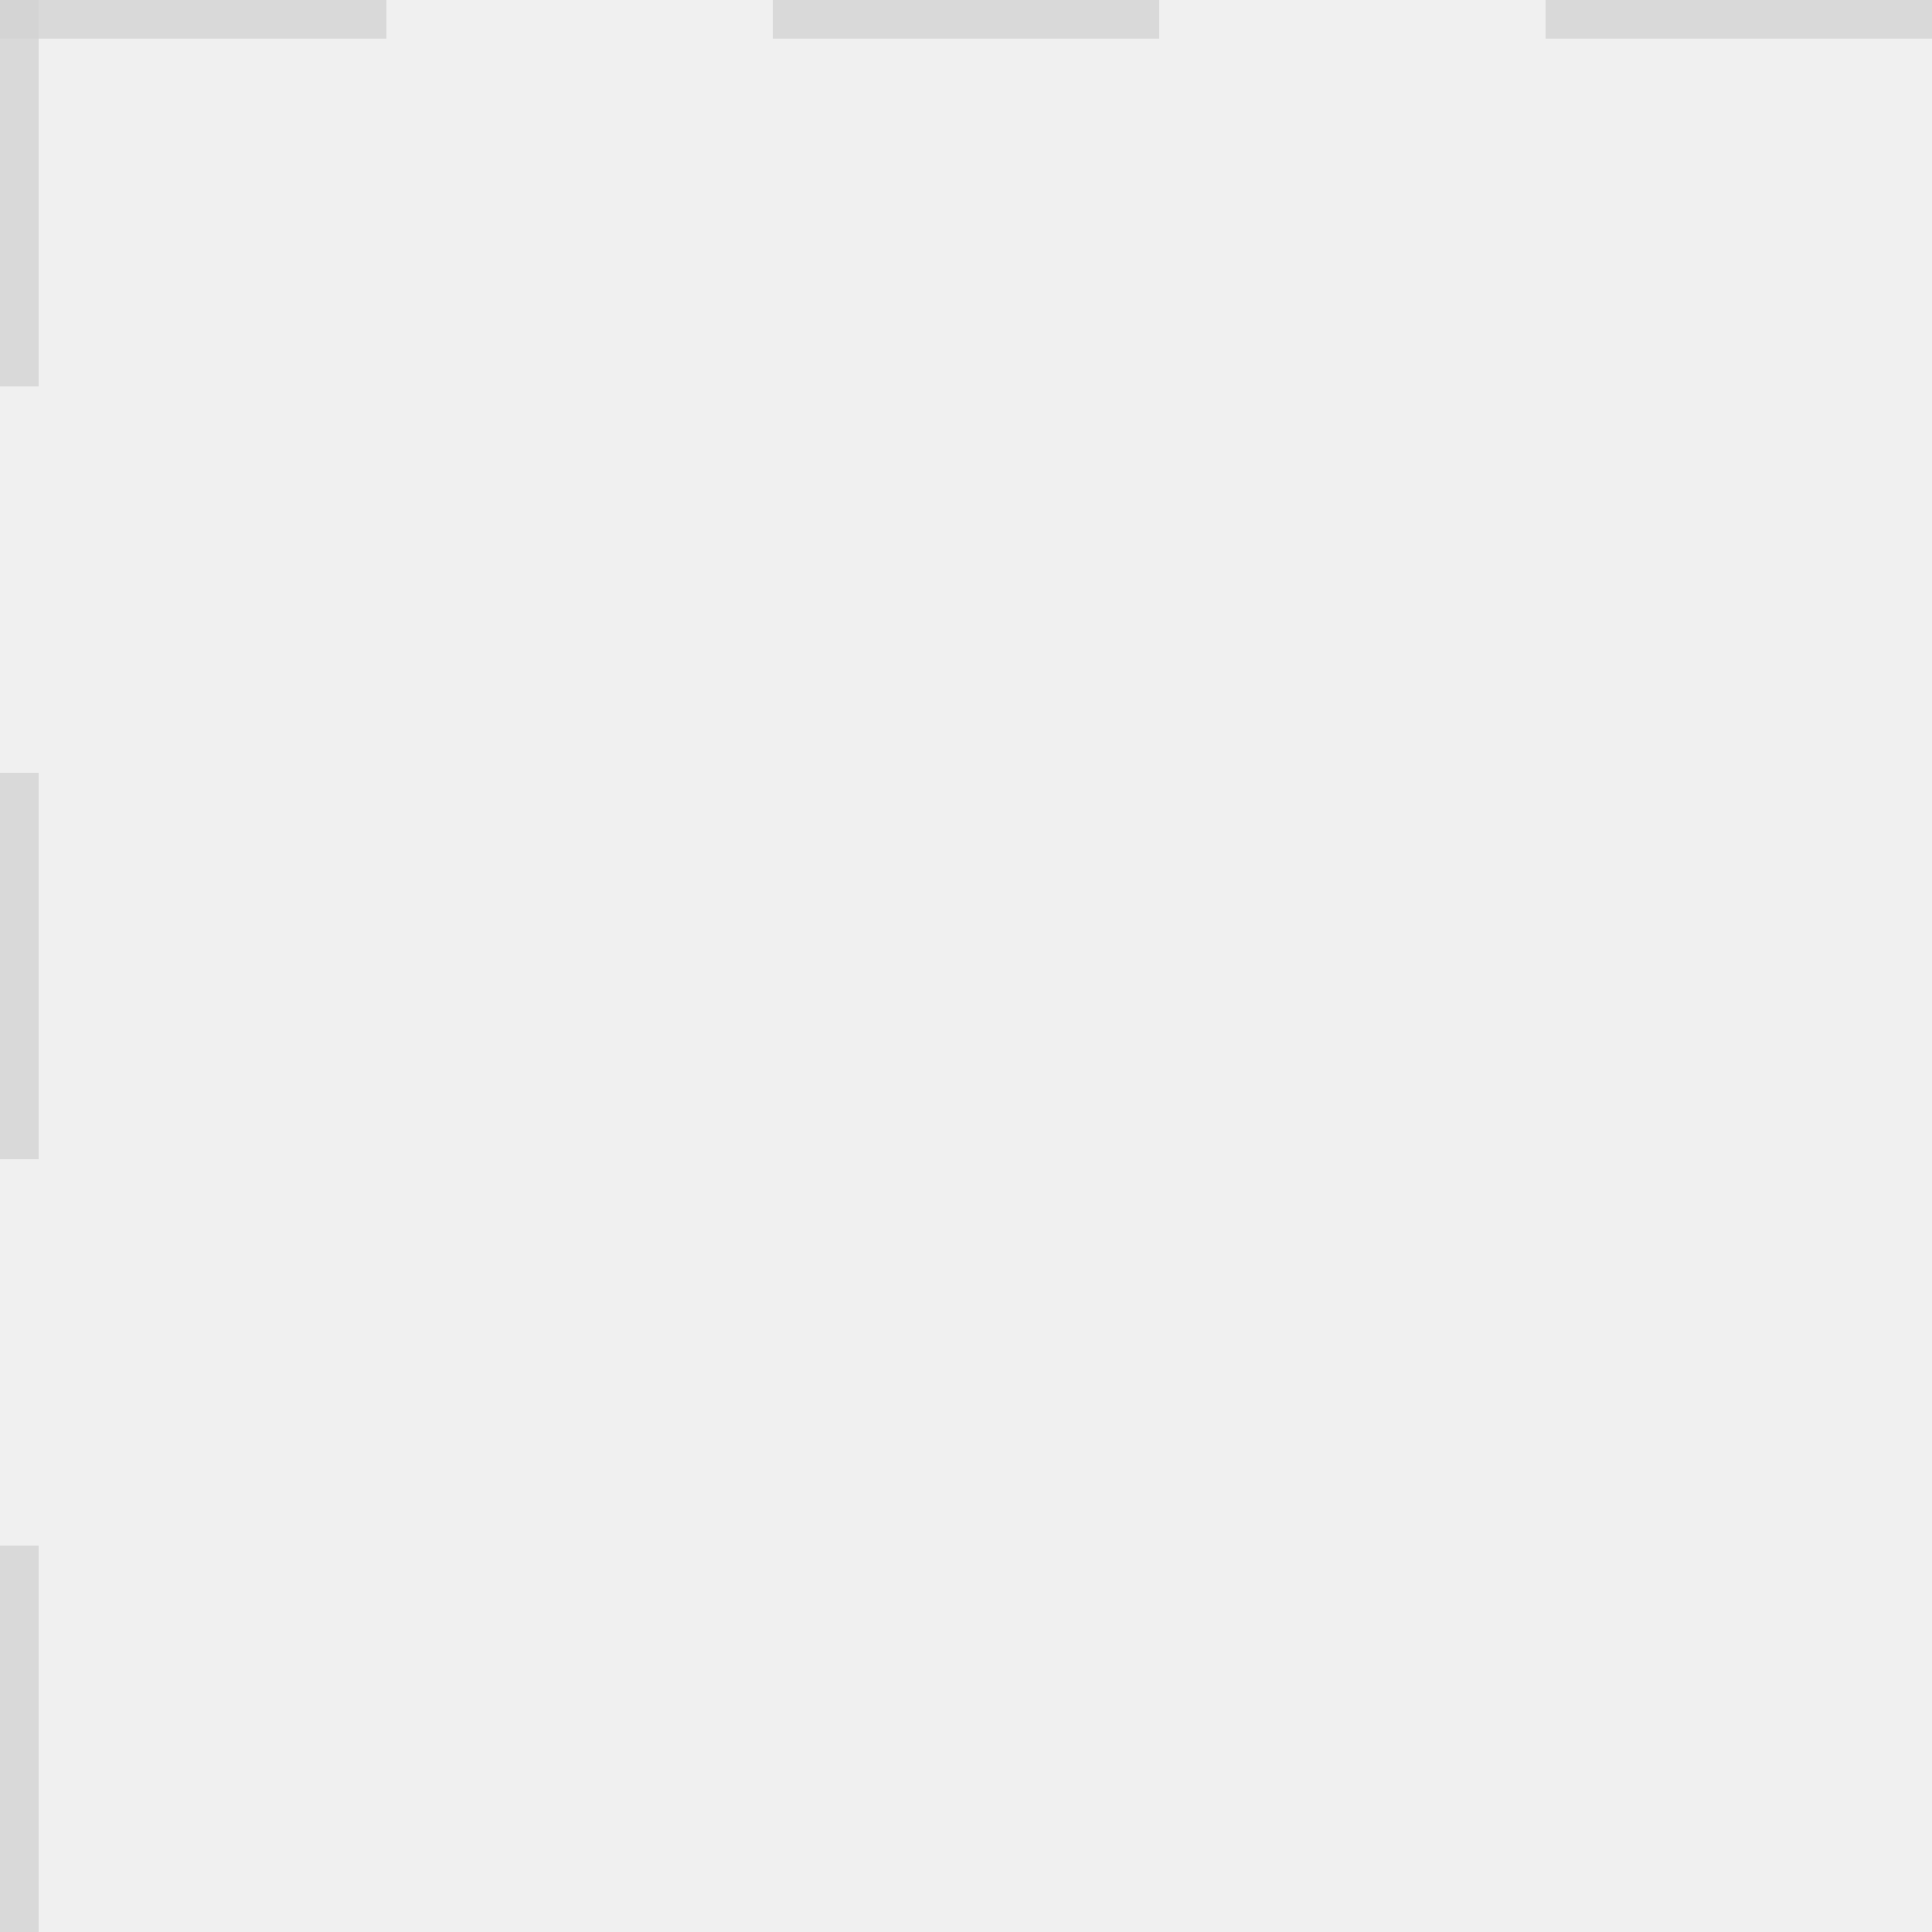
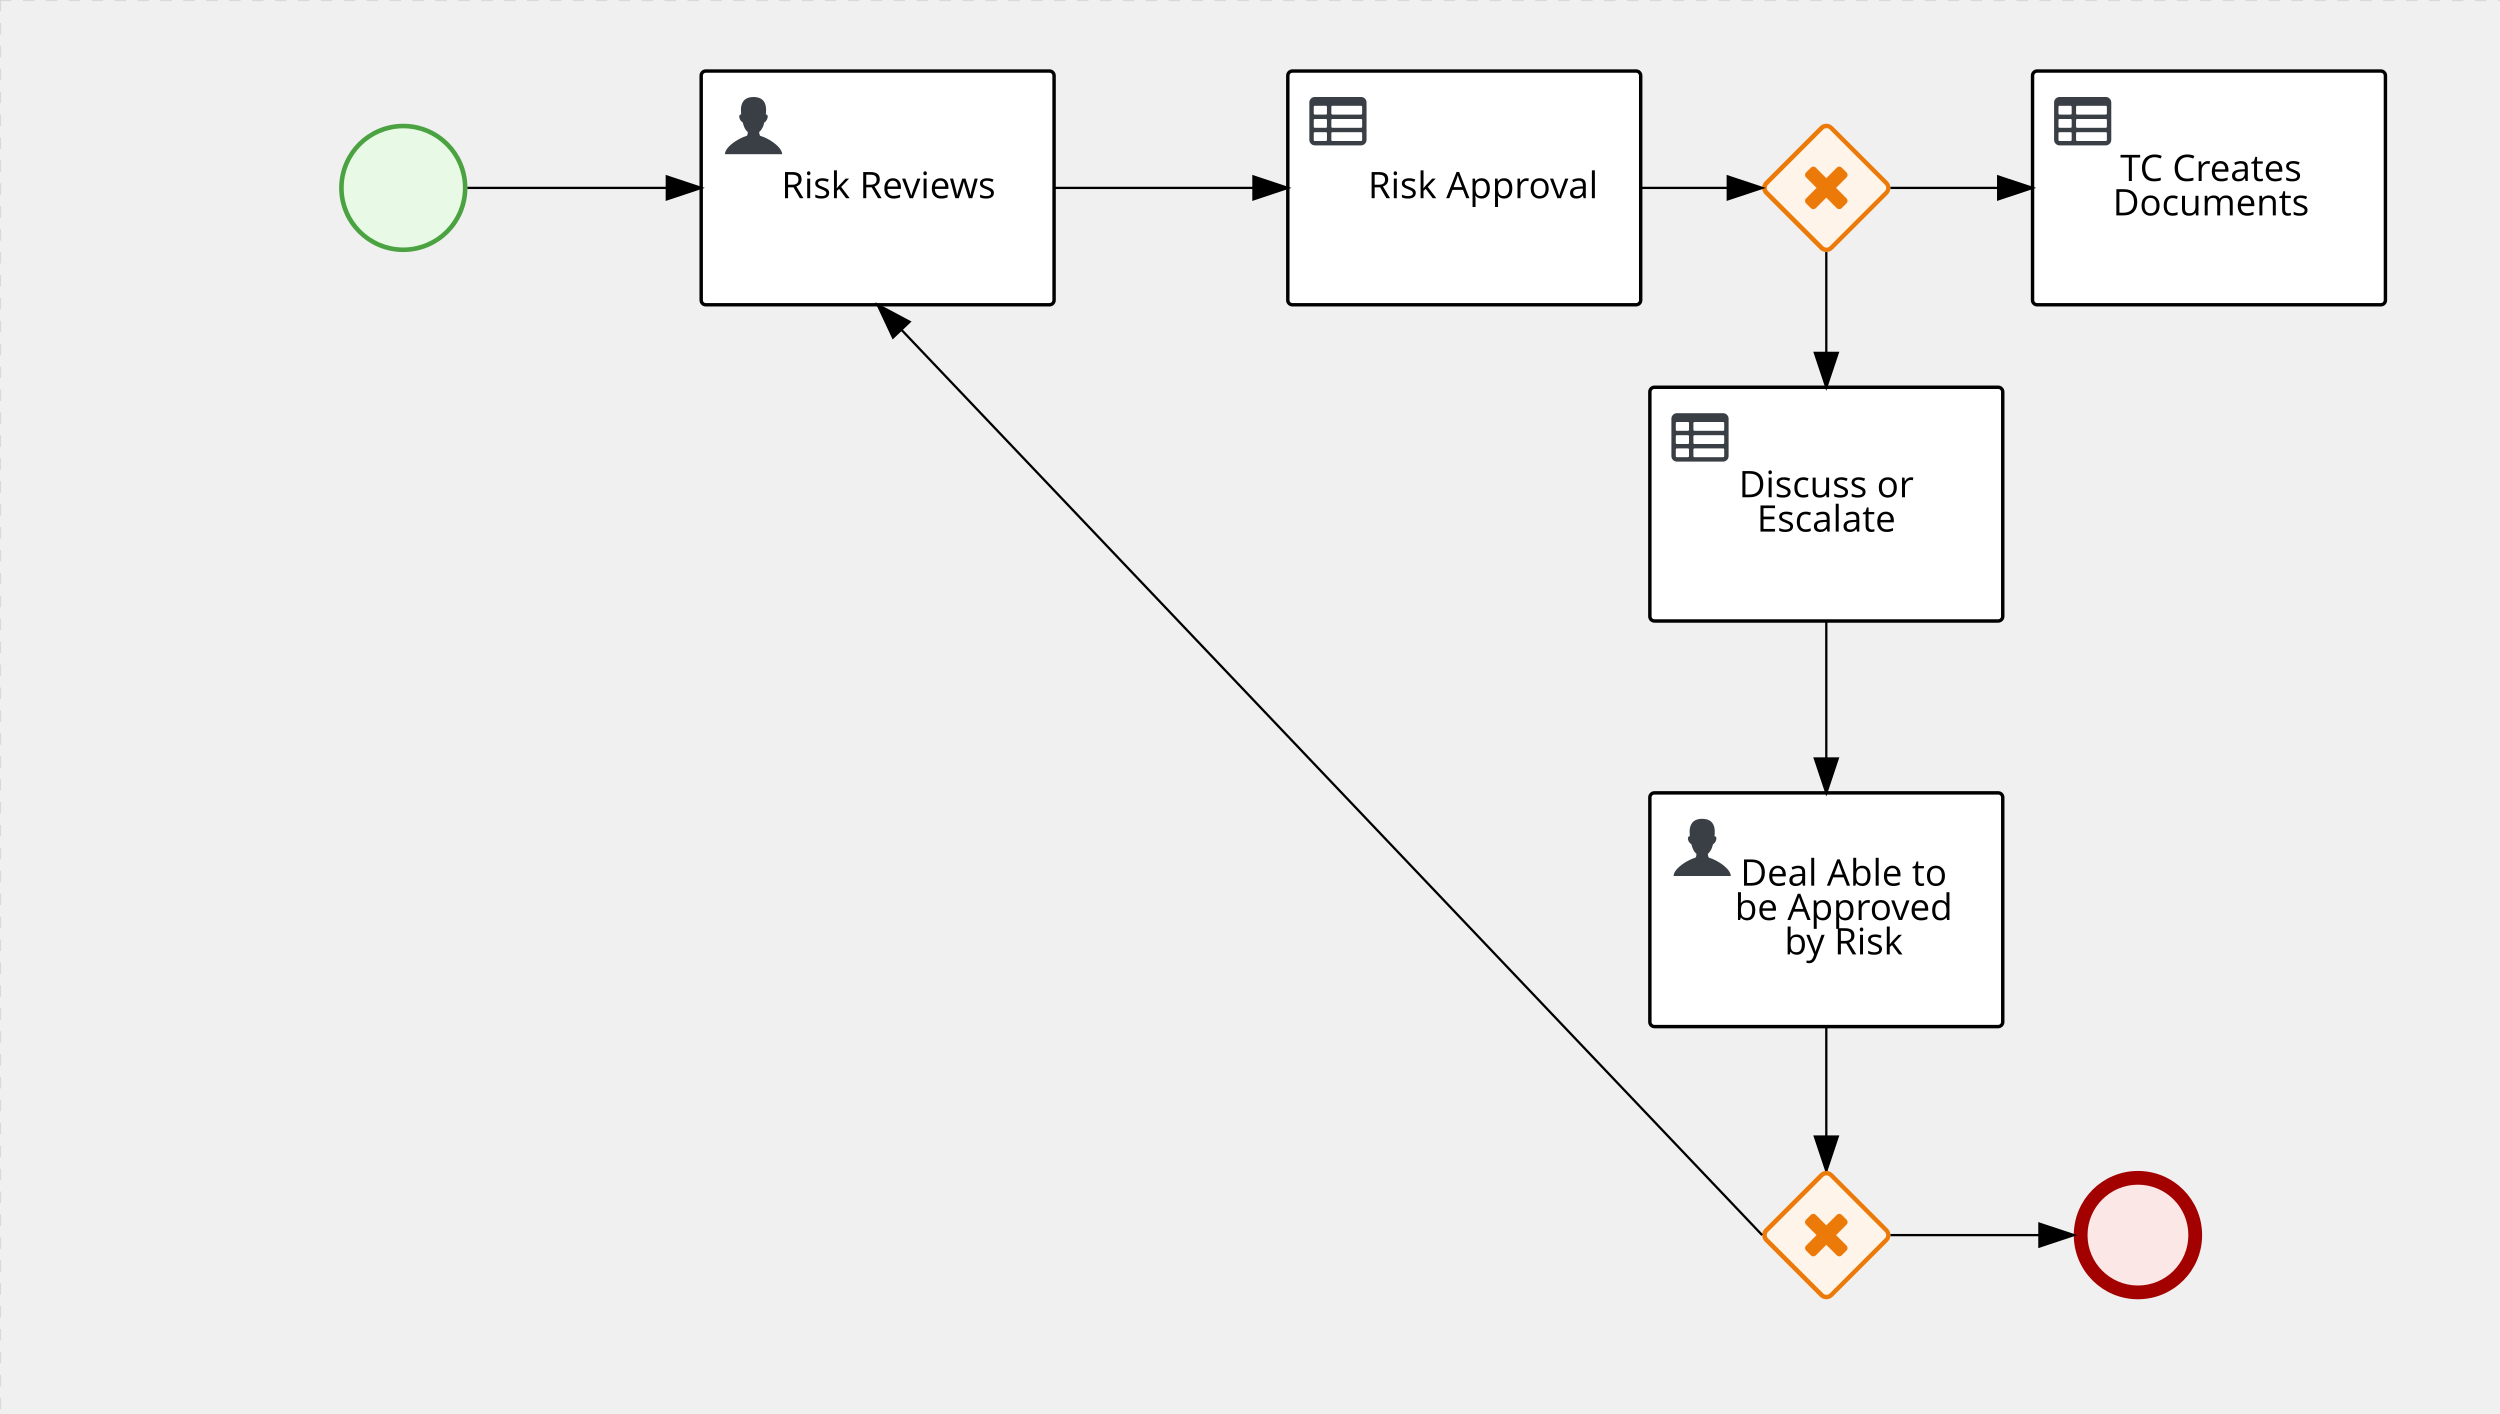
- <svg xmlns="http://www.w3.org/2000/svg" version="1.1" width="25" height="25" viewBox="0 0 25 25">
+ <svg xmlns="http://www.w3.org/2000/svg" version="1.1" width="1091" height="617" viewBox="0 0 1091 617">
  <defs />
  <g transform="matrix(1,0,0,1,0,0)">
    <g>
      <g>
        <g>
          <path fill="none" stroke="#d3d3d3" paint-order="fill stroke markers" d=" M 0 0 L 1200 0" stroke-miterlimit="10" stroke-opacity="0.8" stroke-dasharray="5" />
        </g>
        <g>
          <path fill="none" stroke="#d3d3d3" paint-order="fill stroke markers" d=" M 0 0 L 0 800" stroke-miterlimit="10" stroke-opacity="0.8" stroke-dasharray="5" />
        </g>
      </g>
+       <g id="_616A645F-4F27-44B7-8D6F-9D8D61DE567D" bpmn2nodeid="_616A645F-4F27-44B7-8D6F-9D8D61DE567D" transform="matrix(1,0,0,1,148,54)">
+         <g>
+           <path fill="none" stroke="none" />
+         </g>
+         <g transform="matrix(0.125,0,0,0.125,0,0)">
+           <g transform="matrix(1,0,0,1,0,0)">
+             <path fill="#e8fae6" stroke="none" id="_616A645F-4F27-44B7-8D6F-9D8D61DE567D?shapeType=BACKGROUND" paint-order="stroke fill markers" d=" M 0 0 M 444 224 C 444 263.9 434.2 300.8 414.4 334.5 C 394.7 368.2 368 394.9 334.4 414.5 C 300.8 434.1 263.9 444 224 444 C 184.1 444 147.2 434.2 113.5 414.4 C 79.8 394.7 53.1 368 33.5 334.4 C 13.9 300.8 4 263.9 4 224 C 4 184.1 13.8 147.2 33.6 113.5 C 53.4 79.8 80.1 53.1 113.6 33.5 C 147.1 13.9 184.1 4 224 4 C 263.9 4 300.8 13.8 334.5 33.6 C 368.2 53.4 394.9 80.1 414.5 113.6 C 434.1 147.1 444 184.1 444 224 Z" />
+           </g>
+           <g>
+             <g transform="matrix(1,0,0,1,0,0)">
+               <g transform="matrix(1,0,0,1,0,0)">
+                 <path fill="rgb(74,162,65)" stroke="none" id="_616A645F-4F27-44B7-8D6F-9D8D61DE567D?shapeType=BORDER&amp;renderType=FILL" paint-order="stroke fill markers" d=" M 0 0 M 224 0 C 100.3 0 0 100.3 0 224 C 0 347.7 100.3 448 224 448 C 347.7 448 448 347.7 448 224 C 448 100.3 347.7 0 224 0 Z M 0 0 M 224 432 C 109.1 432 16 338.9 16 224 C 16 109.1 109.1 16 224 16 C 338.9 16 432 109.1 432 224 C 432 338.9 338.9 432 224 432 Z" />
+               </g>
+             </g>
+           </g>
+         </g>
+         <g transform="matrix(1,0,0,1,28,61)" />
+       </g>
+       <g transform="matrix(1,0,0,1,148,54)" />
+       <g id="_B9CAF518-C30D-4829-8E76-9F23C536BED9" bpmn2nodeid="_B9CAF518-C30D-4829-8E76-9F23C536BED9" transform="matrix(1,0,0,1,306,31)">
+         <g>
+           <path fill="none" stroke="none" />
+         </g>
+         <g transform="matrix(1,0,0,1,0,0)">
+           <path fill="#ffffff" stroke="none" id="_B9CAF518-C30D-4829-8E76-9F23C536BED9?shapeType=BACKGROUND" paint-order="stroke fill markers" d=" M 2 0 L 152 0 L 152 0 A 2 2 0 0 1 154 2 L 154 100 L 154 100 A 2 2 0 0 1 152 102 L 2 102 L 2 102 A 2 2 0 0 1 0 100 L 0 2 L 0 2 A 2 2 0 0 1 2 0 Z" />
+         </g>
+         <g transform="matrix(1,0,0,1,0,0)">
+           <path fill="none" stroke="rgb(0,0,0)" id="_B9CAF518-C30D-4829-8E76-9F23C536BED9?shapeType=BORDER&amp;renderType=STROKE" paint-order="fill stroke markers" d=" M 2 0 L 152 0 L 152 0 A 2 2 0 0 1 154 2 L 154 100 L 154 100 A 2 2 0 0 1 152 102 L 2 102 L 2 102 A 2 2 0 0 1 0 100 L 0 2 L 0 2 A 2 2 0 0 1 2 0 Z" stroke-miterlimit="10" stroke-width="1.5" stroke-dasharray="" />
+         </g>
+         <g>
+           <g transform="matrix(0.06,0,0,0.06,9.4,9.4)">
+             <g transform="matrix(1,0,0,1,0,0)">
+               <path fill="#393f44" stroke="none" id="_B9CAF518-C30D-4829-8E76-9F23C536BED9undefined" paint-order="stroke fill markers" d=" M 0 0 M 16 445.21 C 16 440.869 18.784 431.129 22.001 424.217 C 35.768 394.64 77.283 359.28 129 333.084 C 144.516 325.224 157.347 319.964 167.807 317.174 C 171.932 316.074 175.729 314.414 176.525 313.363 C 178.894 310.234 180.914 302.908 181.727 294.5 L 182.5 286.5 L 178.507 283.455 C 166.303 274.146 154.284 251.678 148.04 226.5 C 145.611 216.707 145.056 215.462 142.984 215.158 C 141.703 214.97 138.083 212.243 134.939 209.099 C 123.233 197.393 116.891 177.376 121.44 166.49 C 123.002 162.751 128.155 159.01 131.75 159.004 C 134.448 159 134.471 158.603 132.914 138.788 C 130.927 113.496 134.279 92.265 143.132 74.076 C 152.232 55.38 167.569 42.882 189.049 36.66 C 210.203 30.532 237.797 30.532 258.951 36.66 C 300.042 48.563 318.958 83.806 314.955 141 C 314.32 150.075 313.624 157.788 313.409 158.14 C 313.194 158.493 314.575 159.073 316.479 159.43 C 328.929 161.766 330.986 177.018 321.496 196.621 C 316.903 206.109 309.357 214.508 304.817 215.185 C 303.023 215.453 302.293 217.146 299.943 226.5 C 296.659 239.567 294.474 245.305 287.948 257.995 C 282.491 268.606 273.035 281.109 268.108 284.229 L 264.871 286.278 L 265.518 292.889 C 266.345 301.33 268.639 309.871 270.877 312.837 C 272.067 314.415 275.002 315.79 280.063 317.139 C 291.069 320.075 303.617 325.274 321 334.102 C 369.815 358.891 410.848 393.758 425.032 422.5 C 429.07 430.682 432 440.232 432 445.21 L 432 448 L 224 448 L 16 448 L 16 445.21 Z" />
+             </g>
+           </g>
+         </g>
+         <g transform="matrix(1,0,0,1,4.04,13.68)">
+           <g transform="matrix(0.04,0,0,0.04,63.36,69.12)">
+             <g transform="matrix(1,0,0,1,0,0)">
+               <path fill="none" stroke="none" />
+             </g>
+             <g transform="matrix(1,0,0,1,0,0)">
+               <path fill="none" stroke="none" />
+             </g>
+           </g>
+         </g>
+         <g transform="matrix(1,0,0,1,35,43.5)">
+           <text fill="#000000" stroke="none" font-family="Open Sans" font-size="12pt" font-style="normal" font-weight="normal" text-decoration="normal" x="46.734" y="12" text-anchor="middle" dominant-baseline="alphabetic">Risk Reviews</text>
+         </g>
+       </g>
+       <g id="_E49A0788-8789-4C46-8B72-8DB61AEE863B" bpmn2nodeid="_E49A0788-8789-4C46-8B72-8DB61AEE863B">
+         <g>
+           <path fill="none" stroke="rgb(0,0,0)" paint-order="fill stroke markers" d=" M 204 82 L 291 82" stroke-miterlimit="10" stroke-dasharray="" />
+         </g>
+         <g transform="matrix(1,0,0,1,204,82)" />
+         <g transform="matrix(6.123233995736766e-17,1,-1,6.123233995736766e-17,306,77)">
+           <path fill="rgb(0,0,0)" stroke="rgb(0,0,0)" paint-order="fill stroke markers" d=" M 10 15 L 0 15 L 5 0 Z" stroke-miterlimit="10" stroke-dasharray="" />
+         </g>
+         <g transform="matrix(1,0,0,1,204,72)" />
+       </g>
+       <g transform="matrix(1,0,0,1,306,31)" />
+       <g id="_1A76F447-599C-48BC-A8F9-291ACBCBCDDB" bpmn2nodeid="_1A76F447-599C-48BC-A8F9-291ACBCBCDDB" transform="matrix(1,0,0,1,562,31)">
+         <g>
+           <path fill="none" stroke="none" />
+         </g>
+         <g transform="matrix(1,0,0,1,0,0)">
+           <path fill="#ffffff" stroke="none" id="_1A76F447-599C-48BC-A8F9-291ACBCBCDDB?shapeType=BACKGROUND" paint-order="stroke fill markers" d=" M 2 0 L 152 0 L 152 0 A 2 2 0 0 1 154 2 L 154 100 L 154 100 A 2 2 0 0 1 152 102 L 2 102 L 2 102 A 2 2 0 0 1 0 100 L 0 2 L 0 2 A 2 2 0 0 1 2 0 Z" />
+         </g>
+         <g transform="matrix(1,0,0,1,0,0)">
+           <path fill="none" stroke="rgb(0,0,0)" id="_1A76F447-599C-48BC-A8F9-291ACBCBCDDB?shapeType=BORDER&amp;renderType=STROKE" paint-order="fill stroke markers" d=" M 2 0 L 152 0 L 152 0 A 2 2 0 0 1 154 2 L 154 100 L 154 100 A 2 2 0 0 1 152 102 L 2 102 L 2 102 A 2 2 0 0 1 0 100 L 0 2 L 0 2 A 2 2 0 0 1 2 0 Z" stroke-miterlimit="10" stroke-width="1.5" stroke-dasharray="" />
+         </g>
+         <g>
+           <g transform="matrix(0.06,0,0,0.06,9.4,9.4)">
+             <g transform="matrix(1,0,0,1,0,0)">
+               <path fill="#393f44" stroke="none" id="_1A76F447-599C-48BC-A8F9-291ACBCBCDDBundefined" paint-order="stroke fill markers" d=" M 0 0 M 128 344 L 128 296 C 128 293.7 127.2 291.8 125.8 290.2 C 124.4 288.6 122.4 288 120 288 L 40 288 C 37.7 288 35.8 288.8 34.2 290.2 C 32.6 291.6 32 293.7 32 296 L 32 344 C 32 346.3 32.8 348.2 34.2 349.8 C 35.6 351.4 37.6 352 40 352 L 120 352 C 122.3 352 124.2 351.2 125.8 349.8 C 127.4 348.4 128 346.3 128 344 Z M 0 0 M 128 248 L 128 200 C 128 197.7 127.2 195.8 125.8 194.2 C 124.4 192.6 122.4 192 120 192 L 40 192 C 37.7 192 35.8 192.8 34.2 194.2 C 32.6 195.6 32 197.7 32 200 L 32 248 C 32 250.3 32.8 252.2 34.2 253.8 C 35.6 255.4 37.6 256 40 256 L 120 256 C 122.3 256 124.2 255.2 125.8 253.8 C 127.4 252.4 128 250.3 128 248 Z M 0 0 M 376 352 C 378.3 352 380.2 351.2 381.8 349.8 C 383.4 348.4 384 346.4 384 344 L 384 296 C 384 293.7 383.2 291.8 381.8 290.2 C 380.4 288.6 378.4 288 376 288 L 168 288 C 165.7 288 163.8 288.8 162.2 290.2 C 160.6 291.6 160 293.6 160 296 L 160 344 C 160 346.3 160.8 348.2 162.2 349.8 C 163.6 351.4 165.6 352 168 352 L 376 352 Z M 0 0 M 128 152 L 128 104 C 128 101.7 127.2 99.8 125.8 98.2 C 124.4 96.6 122.3 96 120 96 L 40 96 C 37.7 96 35.8 96.8 34.2 98.2 C 32.6 99.6 32 101.7 32 104 L 32 152 C 32 154.3 32.8 156.2 34.2 157.8 C 35.6 159.4 37.6 160 40 160 L 120 160 C 122.3 160 124.2 159.2 125.8 157.8 C 127.4 156.4 128 154.3 128 152 Z M 0 0 M 376 256 C 378.3 256 380.2 255.2 381.8 253.8 C 383.4 252.4 384 250.4 384 248 L 384 200 C 384 197.7 383.2 195.8 381.8 194.2 C 380.4 192.6 378.4 192 376 192 L 168 192 C 165.7 192 163.8 192.8 162.2 194.2 C 160.6 195.6 160 197.6 160 200 L 160 248 C 160 250.3 160.8 252.2 162.2 253.8 C 163.6 255.4 165.6 256 168 256 L 376 256 Z M 0 0 M 376 160 C 378.3 160 380.2 159.2 381.8 157.8 C 383.4 156.4 384 154.4 384 152 L 384 104 C 384 101.7 383.2 99.8 381.8 98.2 C 380.4 96.6 378.3 96 376 96 L 168 96 C 165.7 96 163.8 96.8 162.2 98.2 C 160.6 99.6 160 101.6 160 104 L 160 152 C 160 154.3 160.8 156.2 162.2 157.8 C 163.6 159.4 165.6 160 168 160 L 376 160 Z M 0 0 M 416 72 L 416 344 C 416 355 412.1 364.4 404.2 372.2 C 396.3 380 387 384 376 384 L 40 384 C 29 384 19.6 380.1 11.8 372.2 C 4 364.3 0 355 0 344 L 0 72 C 0 61 3.9 51.6 11.8 43.8 C 19.7 36 29 32 40 32 L 376 32 C 387 32 396.4 35.9 404.2 43.8 C 412 51.7 416 61 416 72 Z" />
+             </g>
+           </g>
+         </g>
+         <g transform="matrix(1,0,0,1,35,43.5)">
+           <text fill="#000000" stroke="none" font-family="Open Sans" font-size="12pt" font-style="normal" font-weight="normal" text-decoration="normal" x="50.188" y="12" text-anchor="middle" dominant-baseline="alphabetic">Risk Approval</text>
+         </g>
+       </g>
+       <g id="_A80F252A-5893-467D-AFBC-52AAE7E477DD" bpmn2nodeid="_A80F252A-5893-467D-AFBC-52AAE7E477DD">
+         <g>
+           <path fill="none" stroke="rgb(0,0,0)" paint-order="fill stroke markers" d=" M 460 82 L 547 82" stroke-miterlimit="10" stroke-dasharray="" />
+         </g>
+         <g transform="matrix(1,0,0,1,460,82)" />
+         <g transform="matrix(6.123233995736766e-17,1,-1,6.123233995736766e-17,562,77)">
+           <path fill="rgb(0,0,0)" stroke="rgb(0,0,0)" paint-order="fill stroke markers" d=" M 10 15 L 0 15 L 5 0 Z" stroke-miterlimit="10" stroke-dasharray="" />
+         </g>
+         <g transform="matrix(1,0,0,1,460,72)" />
+       </g>
+       <g transform="matrix(1,0,0,1,562,31)" />
+       <g id="_7FEF9DF3-0D7F-4B8D-BEE7-C3502C6409D7" bpmn2nodeid="_7FEF9DF3-0D7F-4B8D-BEE7-C3502C6409D7" transform="matrix(1,0,0,1,769,54)">
+         <g>
+           <path fill="none" stroke="none" />
+         </g>
+         <g transform="matrix(0.125,0,0,0.125,0,0)">
+           <g transform="matrix(1,0,0,1,0,0)">
+             <path fill="#fef4ea" stroke="none" id="_7FEF9DF3-0D7F-4B8D-BEE7-C3502C6409D7?shapeType=BACKGROUND" paint-order="stroke fill markers" d=" M 0 0 M 224.4 4.3 C 216.4 4.3 208.4 7.3 202.3 13.4 L 13.5 202.2 C 1.3 214.4 1.3 234.2 13.5 246.4 L 202.2 435.1 C 208.3 441.2 216.4 444.2 224.3 444.2 C 232.2 444.2 240.3 441.2 246.4 435.1 L 435.1 246.4 C 447.3 234.2 447.3 214.4 435.1 202.2 L 246.5 13.4 C 240.4 7.3 232.4 4.3 224.4 4.3 L 224.4 4.3 Z" />
+           </g>
+           <g>
+             <g transform="matrix(1,0,0,1,0,0)">
+               <g transform="matrix(1,0,0,1,0,0)">
+                 <path fill="rgb(236,122,8)" stroke="none" id="_7FEF9DF3-0D7F-4B8D-BEE7-C3502C6409D7?shapeType=BORDER&amp;renderType=FILL" paint-order="stroke fill markers" d=" M 0 0 M 20.8 212.7 L 213.3 20.2 C 219.6 13.9 229.7 13.9 235.9 20.2 L 428.4 212.7 C 434.7 219 434.7 229.1 428.4 235.3 L 235.9 427.8 C 229.6 434.1 219.5 434.1 213.3 427.8 L 20.8 235.3 C 14.5 229.1 14.5 218.9 20.8 212.7 L 20.8 212.7 Z M 0 0 M 0 224 C 0 232.1 3.1 240.3 9.3 246.5 L 201.5 438.7 C 213.9 451.1 234.1 451.1 246.5 438.7 L 438.7 246.5 C 444.9 240.3 448 232.1 448 224 C 448 215.9 444.9 207.7 438.7 201.5 L 246.5 9.3 C 234.1 -3.1 213.9 -3.1 201.5 9.3 L 9.3 201.5 C 3.1 207.7 0 215.9 0 224 L 0 224 Z" />
+               </g>
+             </g>
+           </g>
+           <g>
+             <g transform="matrix(1,0,0,1,0,0)">
+               <g transform="matrix(1,0,0,1,0,0)">
+                 <path fill="#ec7a08" stroke="none" id="_7FEF9DF3-0D7F-4B8D-BEE7-C3502C6409D7undefined" paint-order="stroke fill markers" d=" M 0 0 M 298.2 269.2 C 298.2 272.6 297.1 275.3 294.7 277.7 L 277.7 294.7 C 275.3 297.1 272.6 298.2 269.2 298.2 C 265.8 298.2 263.1 297.1 260.7 294.7 L 224 258 L 187.2 294.8 C 184.8 297.2 182.1 298.3 178.7 298.3 C 175.3 298.3 172.6 297.2 170.2 294.8 L 153.2 277.8 C 150.8 275.4 149.7 272.7 149.7 269.3 C 149.7 265.9 150.8 263.2 153.2 260.8 L 190 224 L 153.2 187.2 C 150.8 184.8 149.7 182 149.7 178.7 C 149.7 175.3 150.8 172.5 153.2 170.2 L 170.2 153.2 C 172.6 150.8 175.3 149.7 178.7 149.7 C 182.1 149.7 184.8 150.8 187.2 153.2 L 224 190 L 260.8 153.2 C 263.2 150.8 265.9 149.7 269.3 149.7 C 272.7 149.7 275.4 150.8 277.8 153.2 L 294.8 170.2 C 297.2 172.5 298.3 175.3 298.3 178.7 C 298.3 182 297.2 184.8 294.8 187.2 L 258 224 L 294.8 260.8 C 297.1 263.1 298.2 265.9 298.2 269.2 Z" />
+               </g>
+             </g>
+           </g>
+         </g>
+         <g transform="matrix(1,0,0,1,28,61)" />
+       </g>
+       <g transform="matrix(1,0,0,1,769,54)" />
+       <g id="_E640F37B-4A60-4CDF-A64F-1FAC66D00171" bpmn2nodeid="_E640F37B-4A60-4CDF-A64F-1FAC66D00171">
+         <g>
+           <path fill="none" stroke="rgb(0,0,0)" paint-order="fill stroke markers" d=" M 716 82 L 754 82" stroke-miterlimit="10" stroke-dasharray="" />
+         </g>
+         <g transform="matrix(1,0,0,1,716,82)" />
+         <g transform="matrix(6.123233995736766e-17,1,-1,6.123233995736766e-17,769,77)">
+           <path fill="rgb(0,0,0)" stroke="rgb(0,0,0)" paint-order="fill stroke markers" d=" M 10 15 L 0 15 L 5 0 Z" stroke-miterlimit="10" stroke-dasharray="" />
+         </g>
+         <g transform="matrix(1,0,0,1,716,72)" />
+       </g>
+       <g id="_64BDF764-8D82-4506-9ADC-258CA938EB54" bpmn2nodeid="_64BDF764-8D82-4506-9ADC-258CA938EB54" transform="matrix(1,0,0,1,887,31)">
+         <g>
+           <path fill="none" stroke="none" />
+         </g>
+         <g transform="matrix(1,0,0,1,0,0)">
+           <path fill="#ffffff" stroke="none" id="_64BDF764-8D82-4506-9ADC-258CA938EB54?shapeType=BACKGROUND" paint-order="stroke fill markers" d=" M 2 0 L 152 0 L 152 0 A 2 2 0 0 1 154 2 L 154 100 L 154 100 A 2 2 0 0 1 152 102 L 2 102 L 2 102 A 2 2 0 0 1 0 100 L 0 2 L 0 2 A 2 2 0 0 1 2 0 Z" />
+         </g>
+         <g transform="matrix(1,0,0,1,0,0)">
+           <path fill="none" stroke="rgb(0,0,0)" id="_64BDF764-8D82-4506-9ADC-258CA938EB54?shapeType=BORDER&amp;renderType=STROKE" paint-order="fill stroke markers" d=" M 2 0 L 152 0 L 152 0 A 2 2 0 0 1 154 2 L 154 100 L 154 100 A 2 2 0 0 1 152 102 L 2 102 L 2 102 A 2 2 0 0 1 0 100 L 0 2 L 0 2 A 2 2 0 0 1 2 0 Z" stroke-miterlimit="10" stroke-width="1.5" stroke-dasharray="" />
+         </g>
+         <g>
+           <g transform="matrix(0.06,0,0,0.06,9.4,9.4)">
+             <g transform="matrix(1,0,0,1,0,0)">
+               <path fill="#393f44" stroke="none" id="_64BDF764-8D82-4506-9ADC-258CA938EB54undefined" paint-order="stroke fill markers" d=" M 0 0 M 128 344 L 128 296 C 128 293.7 127.2 291.8 125.8 290.2 C 124.4 288.6 122.4 288 120 288 L 40 288 C 37.7 288 35.8 288.8 34.2 290.2 C 32.6 291.6 32 293.7 32 296 L 32 344 C 32 346.3 32.8 348.2 34.2 349.8 C 35.6 351.4 37.6 352 40 352 L 120 352 C 122.3 352 124.2 351.2 125.8 349.8 C 127.4 348.4 128 346.3 128 344 Z M 0 0 M 128 248 L 128 200 C 128 197.7 127.2 195.8 125.8 194.2 C 124.4 192.6 122.4 192 120 192 L 40 192 C 37.7 192 35.8 192.8 34.2 194.2 C 32.6 195.6 32 197.7 32 200 L 32 248 C 32 250.3 32.8 252.2 34.2 253.8 C 35.6 255.4 37.6 256 40 256 L 120 256 C 122.3 256 124.2 255.2 125.8 253.8 C 127.4 252.4 128 250.3 128 248 Z M 0 0 M 376 352 C 378.3 352 380.2 351.2 381.8 349.8 C 383.4 348.4 384 346.4 384 344 L 384 296 C 384 293.7 383.2 291.8 381.8 290.2 C 380.4 288.6 378.4 288 376 288 L 168 288 C 165.7 288 163.8 288.8 162.2 290.2 C 160.6 291.6 160 293.6 160 296 L 160 344 C 160 346.3 160.8 348.2 162.2 349.8 C 163.6 351.4 165.6 352 168 352 L 376 352 Z M 0 0 M 128 152 L 128 104 C 128 101.7 127.2 99.8 125.8 98.2 C 124.4 96.6 122.3 96 120 96 L 40 96 C 37.7 96 35.8 96.8 34.2 98.2 C 32.6 99.6 32 101.7 32 104 L 32 152 C 32 154.3 32.8 156.2 34.2 157.8 C 35.6 159.4 37.6 160 40 160 L 120 160 C 122.3 160 124.2 159.2 125.8 157.8 C 127.4 156.4 128 154.3 128 152 Z M 0 0 M 376 256 C 378.3 256 380.2 255.2 381.8 253.8 C 383.4 252.4 384 250.4 384 248 L 384 200 C 384 197.7 383.2 195.8 381.8 194.2 C 380.4 192.6 378.4 192 376 192 L 168 192 C 165.7 192 163.8 192.8 162.2 194.2 C 160.6 195.6 160 197.6 160 200 L 160 248 C 160 250.3 160.8 252.2 162.2 253.8 C 163.6 255.4 165.6 256 168 256 L 376 256 Z M 0 0 M 376 160 C 378.3 160 380.2 159.2 381.8 157.8 C 383.4 156.4 384 154.4 384 152 L 384 104 C 384 101.7 383.2 99.8 381.8 98.2 C 380.4 96.6 378.3 96 376 96 L 168 96 C 165.7 96 163.8 96.8 162.2 98.2 C 160.6 99.6 160 101.6 160 104 L 160 152 C 160 154.3 160.8 156.2 162.2 157.8 C 163.6 159.4 165.6 160 168 160 L 376 160 Z M 0 0 M 416 72 L 416 344 C 416 355 412.1 364.4 404.2 372.2 C 396.3 380 387 384 376 384 L 40 384 C 29 384 19.6 380.1 11.8 372.2 C 4 364.3 0 355 0 344 L 0 72 C 0 61 3.9 51.6 11.8 43.8 C 19.7 36 29 32 40 32 L 376 32 C 387 32 396.4 35.9 404.2 43.8 C 412 51.7 416 61 416 72 Z" />
+             </g>
+           </g>
+         </g>
+         <g transform="matrix(1,0,0,1,35,36)">
+           <text fill="#000000" stroke="none" font-family="Open Sans" font-size="12pt" font-style="normal" font-weight="normal" text-decoration="normal" x="42.863" y="12" text-anchor="middle" dominant-baseline="alphabetic">TC Creates  </text>
+           <text fill="#000000" stroke="none" font-family="Open Sans" font-size="12pt" font-style="normal" font-weight="normal" text-decoration="normal" x="42.863" y="27" text-anchor="middle" dominant-baseline="alphabetic">Documents</text>
+         </g>
+       </g>
+       <g id="_33440363-746C-485D-AA86-411401DCFBC5" bpmn2nodeid="_33440363-746C-485D-AA86-411401DCFBC5">
+         <g>
+           <path fill="none" stroke="rgb(0,0,0)" paint-order="fill stroke markers" d=" M 825 82 L 872 82" stroke-miterlimit="10" stroke-dasharray="" />
+         </g>
+         <g transform="matrix(1,0,0,1,825,82)" />
+         <g transform="matrix(6.123233995736766e-17,1,-1,6.123233995736766e-17,887,77)">
+           <path fill="rgb(0,0,0)" stroke="rgb(0,0,0)" paint-order="fill stroke markers" d=" M 10 15 L 0 15 L 5 0 Z" stroke-miterlimit="10" stroke-dasharray="" />
+         </g>
+         <g transform="matrix(1,0,0,1,825,72)" />
+       </g>
+       <g transform="matrix(1,0,0,1,887,31)" />
+       <g id="_72180605-ED98-425B-B40E-A9C7FDC220BD" bpmn2nodeid="_72180605-ED98-425B-B40E-A9C7FDC220BD" transform="matrix(1,0,0,1,720,169)">
+         <g>
+           <path fill="none" stroke="none" />
+         </g>
+         <g transform="matrix(1,0,0,1,0,0)">
+           <path fill="#ffffff" stroke="none" id="_72180605-ED98-425B-B40E-A9C7FDC220BD?shapeType=BACKGROUND" paint-order="stroke fill markers" d=" M 2 0 L 152 0 L 152 0 A 2 2 0 0 1 154 2 L 154 100 L 154 100 A 2 2 0 0 1 152 102 L 2 102 L 2 102 A 2 2 0 0 1 0 100 L 0 2 L 0 2 A 2 2 0 0 1 2 0 Z" />
+         </g>
+         <g transform="matrix(1,0,0,1,0,0)">
+           <path fill="none" stroke="rgb(0,0,0)" id="_72180605-ED98-425B-B40E-A9C7FDC220BD?shapeType=BORDER&amp;renderType=STROKE" paint-order="fill stroke markers" d=" M 2 0 L 152 0 L 152 0 A 2 2 0 0 1 154 2 L 154 100 L 154 100 A 2 2 0 0 1 152 102 L 2 102 L 2 102 A 2 2 0 0 1 0 100 L 0 2 L 0 2 A 2 2 0 0 1 2 0 Z" stroke-miterlimit="10" stroke-width="1.5" stroke-dasharray="" />
+         </g>
+         <g>
+           <g transform="matrix(0.06,0,0,0.06,9.4,9.4)">
+             <g transform="matrix(1,0,0,1,0,0)">
+               <path fill="#393f44" stroke="none" id="_72180605-ED98-425B-B40E-A9C7FDC220BDundefined" paint-order="stroke fill markers" d=" M 0 0 M 128 344 L 128 296 C 128 293.7 127.2 291.8 125.8 290.2 C 124.4 288.6 122.4 288 120 288 L 40 288 C 37.7 288 35.8 288.8 34.2 290.2 C 32.6 291.6 32 293.7 32 296 L 32 344 C 32 346.3 32.8 348.2 34.2 349.8 C 35.6 351.4 37.6 352 40 352 L 120 352 C 122.3 352 124.2 351.2 125.8 349.8 C 127.4 348.4 128 346.3 128 344 Z M 0 0 M 128 248 L 128 200 C 128 197.7 127.2 195.8 125.8 194.2 C 124.4 192.6 122.4 192 120 192 L 40 192 C 37.7 192 35.8 192.8 34.2 194.2 C 32.6 195.6 32 197.7 32 200 L 32 248 C 32 250.3 32.8 252.2 34.2 253.8 C 35.6 255.4 37.6 256 40 256 L 120 256 C 122.3 256 124.2 255.2 125.8 253.8 C 127.4 252.4 128 250.3 128 248 Z M 0 0 M 376 352 C 378.3 352 380.2 351.2 381.8 349.8 C 383.4 348.4 384 346.4 384 344 L 384 296 C 384 293.7 383.2 291.8 381.8 290.2 C 380.4 288.6 378.4 288 376 288 L 168 288 C 165.7 288 163.8 288.8 162.2 290.2 C 160.6 291.6 160 293.6 160 296 L 160 344 C 160 346.3 160.8 348.2 162.2 349.8 C 163.6 351.4 165.6 352 168 352 L 376 352 Z M 0 0 M 128 152 L 128 104 C 128 101.7 127.2 99.8 125.8 98.2 C 124.4 96.6 122.3 96 120 96 L 40 96 C 37.7 96 35.8 96.8 34.2 98.2 C 32.6 99.6 32 101.7 32 104 L 32 152 C 32 154.3 32.8 156.2 34.2 157.8 C 35.6 159.4 37.6 160 40 160 L 120 160 C 122.3 160 124.2 159.2 125.8 157.8 C 127.4 156.4 128 154.3 128 152 Z M 0 0 M 376 256 C 378.3 256 380.2 255.2 381.8 253.8 C 383.4 252.4 384 250.4 384 248 L 384 200 C 384 197.7 383.2 195.8 381.8 194.2 C 380.4 192.6 378.4 192 376 192 L 168 192 C 165.7 192 163.8 192.8 162.2 194.2 C 160.6 195.6 160 197.6 160 200 L 160 248 C 160 250.3 160.8 252.2 162.2 253.8 C 163.6 255.4 165.6 256 168 256 L 376 256 Z M 0 0 M 376 160 C 378.3 160 380.2 159.2 381.8 157.8 C 383.4 156.4 384 154.4 384 152 L 384 104 C 384 101.7 383.2 99.8 381.8 98.2 C 380.4 96.6 378.3 96 376 96 L 168 96 C 165.7 96 163.8 96.8 162.2 98.2 C 160.6 99.6 160 101.6 160 104 L 160 152 C 160 154.3 160.8 156.2 162.2 157.8 C 163.6 159.4 165.6 160 168 160 L 376 160 Z M 0 0 M 416 72 L 416 344 C 416 355 412.1 364.4 404.2 372.2 C 396.3 380 387 384 376 384 L 40 384 C 29 384 19.6 380.1 11.8 372.2 C 4 364.3 0 355 0 344 L 0 72 C 0 61 3.9 51.6 11.8 43.8 C 19.7 36 29 32 40 32 L 376 32 C 387 32 396.4 35.9 404.2 43.8 C 412 51.7 416 61 416 72 Z" />
+             </g>
+           </g>
+         </g>
+         <g transform="matrix(1,0,0,1,36.72266,36)">
+           <text fill="#000000" stroke="none" font-family="Open Sans" font-size="12pt" font-style="normal" font-weight="normal" text-decoration="normal" x="40.277" y="12" text-anchor="middle" dominant-baseline="alphabetic">Discuss or </text>
+           <text fill="#000000" stroke="none" font-family="Open Sans" font-size="12pt" font-style="normal" font-weight="normal" text-decoration="normal" x="40.277" y="27" text-anchor="middle" dominant-baseline="alphabetic">  Escalate   </text>
+         </g>
+       </g>
+       <g id="_729A047E-7114-445F-86C6-B4FAE9463222" bpmn2nodeid="_729A047E-7114-445F-86C6-B4FAE9463222">
+         <g>
+           <path fill="none" stroke="rgb(0,0,0)" paint-order="fill stroke markers" d=" M 797 110 L 797 154" stroke-miterlimit="10" stroke-dasharray="" />
+         </g>
+         <g transform="matrix(1,0,0,1,797,110)" />
+         <g transform="matrix(-1,1.2246467991473532e-16,-1.2246467991473532e-16,-1,802,169)">
+           <path fill="rgb(0,0,0)" stroke="rgb(0,0,0)" paint-order="fill stroke markers" d=" M 10 15 L 0 15 L 5 0 Z" stroke-miterlimit="10" stroke-dasharray="" />
+         </g>
+         <g transform="matrix(1,0,0,1,807,139.5)" />
+       </g>
+       <g transform="matrix(1,0,0,1,720,169)" />
+       <g id="_CC9D5D01-75A3-463C-AC97-452AB5074C2C" bpmn2nodeid="_CC9D5D01-75A3-463C-AC97-452AB5074C2C" transform="matrix(1,0,0,1,720,346)">
+         <g>
+           <path fill="none" stroke="none" />
+         </g>
+         <g transform="matrix(1,0,0,1,0,0)">
+           <path fill="#ffffff" stroke="none" id="_CC9D5D01-75A3-463C-AC97-452AB5074C2C?shapeType=BACKGROUND" paint-order="stroke fill markers" d=" M 2 0 L 152 0 L 152 0 A 2 2 0 0 1 154 2 L 154 100 L 154 100 A 2 2 0 0 1 152 102 L 2 102 L 2 102 A 2 2 0 0 1 0 100 L 0 2 L 0 2 A 2 2 0 0 1 2 0 Z" />
+         </g>
+         <g transform="matrix(1,0,0,1,0,0)">
+           <path fill="none" stroke="rgb(0,0,0)" id="_CC9D5D01-75A3-463C-AC97-452AB5074C2C?shapeType=BORDER&amp;renderType=STROKE" paint-order="fill stroke markers" d=" M 2 0 L 152 0 L 152 0 A 2 2 0 0 1 154 2 L 154 100 L 154 100 A 2 2 0 0 1 152 102 L 2 102 L 2 102 A 2 2 0 0 1 0 100 L 0 2 L 0 2 A 2 2 0 0 1 2 0 Z" stroke-miterlimit="10" stroke-width="1.5" stroke-dasharray="" />
+         </g>
+         <g>
+           <g transform="matrix(0.06,0,0,0.06,9.4,9.4)">
+             <g transform="matrix(1,0,0,1,0,0)">
+               <path fill="#393f44" stroke="none" id="_CC9D5D01-75A3-463C-AC97-452AB5074C2Cundefined" paint-order="stroke fill markers" d=" M 0 0 M 16 445.21 C 16 440.869 18.784 431.129 22.001 424.217 C 35.768 394.64 77.283 359.28 129 333.084 C 144.516 325.224 157.347 319.964 167.807 317.174 C 171.932 316.074 175.729 314.414 176.525 313.363 C 178.894 310.234 180.914 302.908 181.727 294.5 L 182.5 286.5 L 178.507 283.455 C 166.303 274.146 154.284 251.678 148.04 226.5 C 145.611 216.707 145.056 215.462 142.984 215.158 C 141.703 214.97 138.083 212.243 134.939 209.099 C 123.233 197.393 116.891 177.376 121.44 166.49 C 123.002 162.751 128.155 159.01 131.75 159.004 C 134.448 159 134.471 158.603 132.914 138.788 C 130.927 113.496 134.279 92.265 143.132 74.076 C 152.232 55.38 167.569 42.882 189.049 36.66 C 210.203 30.532 237.797 30.532 258.951 36.66 C 300.042 48.563 318.958 83.806 314.955 141 C 314.32 150.075 313.624 157.788 313.409 158.14 C 313.194 158.493 314.575 159.073 316.479 159.43 C 328.929 161.766 330.986 177.018 321.496 196.621 C 316.903 206.109 309.357 214.508 304.817 215.185 C 303.023 215.453 302.293 217.146 299.943 226.5 C 296.659 239.567 294.474 245.305 287.948 257.995 C 282.491 268.606 273.035 281.109 268.108 284.229 L 264.871 286.278 L 265.518 292.889 C 266.345 301.33 268.639 309.871 270.877 312.837 C 272.067 314.415 275.002 315.79 280.063 317.139 C 291.069 320.075 303.617 325.274 321 334.102 C 369.815 358.891 410.848 393.758 425.032 422.5 C 429.07 430.682 432 440.232 432 445.21 L 432 448 L 224 448 L 16 448 L 16 445.21 Z" />
+             </g>
+           </g>
+         </g>
+         <g transform="matrix(1,0,0,1,4.04,13.68)">
+           <g transform="matrix(0.04,0,0,0.04,63.36,69.12)">
+             <g transform="matrix(1,0,0,1,0,0)">
+               <path fill="none" stroke="none" />
+             </g>
+             <g transform="matrix(1,0,0,1,0,0)">
+               <path fill="none" stroke="none" />
+             </g>
+           </g>
+         </g>
+         <g transform="matrix(1,0,0,1,35,28.5)">
+           <text fill="#000000" stroke="none" font-family="Open Sans" font-size="12pt" font-style="normal" font-weight="normal" text-decoration="normal" x="49.59" y="12" text-anchor="middle" dominant-baseline="alphabetic">Deal Able to  </text>
+           <text fill="#000000" stroke="none" font-family="Open Sans" font-size="12pt" font-style="normal" font-weight="normal" text-decoration="normal" x="49.59" y="27" text-anchor="middle" dominant-baseline="alphabetic">be Approved </text>
+           <text fill="#000000" stroke="none" font-family="Open Sans" font-size="12pt" font-style="normal" font-weight="normal" text-decoration="normal" x="49.59" y="42" text-anchor="middle" dominant-baseline="alphabetic">     by Risk      </text>
+         </g>
+       </g>
+       <g id="_72AB137F-CA16-4956-8723-AEDFC93280A9" bpmn2nodeid="_72AB137F-CA16-4956-8723-AEDFC93280A9">
+         <g>
+           <path fill="none" stroke="rgb(0,0,0)" paint-order="fill stroke markers" d=" M 797 271 L 797 331" stroke-miterlimit="10" stroke-dasharray="" />
+         </g>
+         <g transform="matrix(1,0,0,1,797,271)" />
+         <g transform="matrix(-1,1.2246467991473532e-16,-1.2246467991473532e-16,-1,802,346)">
+           <path fill="rgb(0,0,0)" stroke="rgb(0,0,0)" paint-order="fill stroke markers" d=" M 10 15 L 0 15 L 5 0 Z" stroke-miterlimit="10" stroke-dasharray="" />
+         </g>
+         <g transform="matrix(1,0,0,1,807,308.5)" />
+       </g>
+       <g transform="matrix(1,0,0,1,720,346)" />
+       <g id="_16B8580B-505D-4485-A4D7-3A705F5539FE" bpmn2nodeid="_16B8580B-505D-4485-A4D7-3A705F5539FE">
+         <g>
+           <path fill="none" stroke="rgb(0,0,0)" paint-order="fill stroke markers" d=" M 797 448 L 797 496" stroke-miterlimit="10" stroke-dasharray="" />
+         </g>
+         <g transform="matrix(1,0,0,1,797,448)" />
+         <g transform="matrix(-1,1.2246467991473532e-16,-1.2246467991473532e-16,-1,802,511)">
+           <path fill="rgb(0,0,0)" stroke="rgb(0,0,0)" paint-order="fill stroke markers" d=" M 10 15 L 0 15 L 5 0 Z" stroke-miterlimit="10" stroke-dasharray="" />
+         </g>
+         <g transform="matrix(1,0,0,1,807,479.5)" />
+       </g>
+       <g id="_ACBF7D84-8280-4D40-B298-4C4A33823FE5" bpmn2nodeid="_ACBF7D84-8280-4D40-B298-4C4A33823FE5" transform="matrix(1,0,0,1,769,511)">
+         <g>
+           <path fill="none" stroke="none" />
+         </g>
+         <g transform="matrix(0.125,0,0,0.125,0,0)">
+           <g transform="matrix(1,0,0,1,0,0)">
+             <path fill="#fef4ea" stroke="none" id="_ACBF7D84-8280-4D40-B298-4C4A33823FE5?shapeType=BACKGROUND" paint-order="stroke fill markers" d=" M 0 0 M 224.4 4.3 C 216.4 4.3 208.4 7.3 202.3 13.4 L 13.5 202.2 C 1.3 214.4 1.3 234.2 13.5 246.4 L 202.2 435.1 C 208.3 441.2 216.4 444.2 224.3 444.2 C 232.2 444.2 240.3 441.2 246.4 435.1 L 435.1 246.4 C 447.3 234.2 447.3 214.4 435.1 202.2 L 246.5 13.4 C 240.4 7.3 232.4 4.3 224.4 4.3 L 224.4 4.3 Z" />
+           </g>
+           <g>
+             <g transform="matrix(1,0,0,1,0,0)">
+               <g transform="matrix(1,0,0,1,0,0)">
+                 <path fill="rgb(236,122,8)" stroke="none" id="_ACBF7D84-8280-4D40-B298-4C4A33823FE5?shapeType=BORDER&amp;renderType=FILL" paint-order="stroke fill markers" d=" M 0 0 M 20.8 212.7 L 213.3 20.2 C 219.6 13.9 229.7 13.9 235.9 20.2 L 428.4 212.7 C 434.7 219 434.7 229.1 428.4 235.3 L 235.9 427.8 C 229.6 434.1 219.5 434.1 213.3 427.8 L 20.8 235.3 C 14.5 229.1 14.5 218.9 20.8 212.7 L 20.8 212.7 Z M 0 0 M 0 224 C 0 232.1 3.1 240.3 9.3 246.5 L 201.5 438.7 C 213.9 451.1 234.1 451.1 246.5 438.7 L 438.7 246.5 C 444.9 240.3 448 232.1 448 224 C 448 215.9 444.9 207.7 438.7 201.5 L 246.5 9.3 C 234.1 -3.1 213.9 -3.1 201.5 9.3 L 9.3 201.5 C 3.1 207.7 0 215.9 0 224 L 0 224 Z" />
+               </g>
+             </g>
+           </g>
+           <g>
+             <g transform="matrix(1,0,0,1,0,0)">
+               <g transform="matrix(1,0,0,1,0,0)">
+                 <path fill="#ec7a08" stroke="none" id="_ACBF7D84-8280-4D40-B298-4C4A33823FE5undefined" paint-order="stroke fill markers" d=" M 0 0 M 298.2 269.2 C 298.2 272.6 297.1 275.3 294.7 277.7 L 277.7 294.7 C 275.3 297.1 272.6 298.2 269.2 298.2 C 265.8 298.2 263.1 297.1 260.7 294.7 L 224 258 L 187.2 294.8 C 184.8 297.2 182.1 298.3 178.7 298.3 C 175.3 298.3 172.6 297.2 170.2 294.8 L 153.2 277.8 C 150.8 275.4 149.7 272.7 149.7 269.3 C 149.7 265.9 150.8 263.2 153.2 260.8 L 190 224 L 153.2 187.2 C 150.8 184.8 149.7 182 149.7 178.7 C 149.7 175.3 150.8 172.5 153.2 170.2 L 170.2 153.2 C 172.6 150.8 175.3 149.7 178.7 149.7 C 182.1 149.7 184.8 150.8 187.2 153.2 L 224 190 L 260.8 153.2 C 263.2 150.8 265.9 149.7 269.3 149.7 C 272.7 149.7 275.4 150.8 277.8 153.2 L 294.8 170.2 C 297.2 172.5 298.3 175.3 298.3 178.7 C 298.3 182 297.2 184.8 294.8 187.2 L 258 224 L 294.8 260.8 C 297.1 263.1 298.2 265.9 298.2 269.2 Z" />
+               </g>
+             </g>
+           </g>
+         </g>
+         <g transform="matrix(1,0,0,1,28,61)" />
+       </g>
+       <g transform="matrix(1,0,0,1,769,511)" />
+       <g id="_BD63BC31-7C9E-4FB1-A076-8C1350D9C67F" bpmn2nodeid="_BD63BC31-7C9E-4FB1-A076-8C1350D9C67F" transform="matrix(1,0,0,1,905,511)">
+         <g>
+           <path fill="none" stroke="none" />
+         </g>
+         <g transform="matrix(0.125,0,0,0.125,0,0)">
+           <g transform="matrix(1,0,0,1,0,0)">
+             <path fill="#fce7e7" stroke="none" id="_BD63BC31-7C9E-4FB1-A076-8C1350D9C67F?shapeType=BACKGROUND" paint-order="stroke fill markers" d=" M 0 0 M 444 224 C 444 263.9 434.2 300.8 414.4 334.5 C 394.7 368.2 368 394.9 334.4 414.5 C 300.8 434.1 263.9 444 224 444 C 184.1 444 147.2 434.2 113.5 414.4 C 79.8 394.7 53.1 368 33.5 334.4 C 13.9 300.8 4 263.9 4 224 C 4 184.1 13.8 147.2 33.6 113.5 C 53.4 79.8 80.1 53.1 113.6 33.5 C 147.1 13.9 184.1 4 224 4 C 263.9 4 300.8 13.8 334.5 33.6 C 368.2 53.4 394.9 80.1 414.5 113.6 C 434.1 147.1 444 184.1 444 224 Z" />
+           </g>
+           <g>
+             <g transform="matrix(1,0,0,1,0,0)">
+               <g transform="matrix(1,0,0,1,0,0)">
+                 <path fill="rgb(163,0,0)" stroke="none" id="_BD63BC31-7C9E-4FB1-A076-8C1350D9C67F?shapeType=BORDER&amp;renderType=FILL" paint-order="stroke fill markers" d=" M 0 0 M 224 0 C 100.3 0 0 100.3 0 224 C 0 347.7 100.3 448 224 448 C 347.7 448 448 347.7 448 224 C 448 100.3 347.7 0 224 0 Z M 0 0 M 224 400 C 126.8 400 48 321.2 48 224 C 48 126.8 126.8 48 224 48 C 321.2 48 400 126.8 400 224 C 400 321.2 321.2 400 224 400 Z" />
+               </g>
+             </g>
+           </g>
+         </g>
+         <g transform="matrix(1,0,0,1,28,61)" />
+       </g>
+       <g id="_CBE655D8-0A94-459F-9D25-ADB68F6830EB" bpmn2nodeid="_CBE655D8-0A94-459F-9D25-ADB68F6830EB">
+         <g>
+           <path fill="none" stroke="rgb(0,0,0)" paint-order="fill stroke markers" d=" M 825 539 L 890 539" stroke-miterlimit="10" stroke-dasharray="" />
+         </g>
+         <g transform="matrix(1,0,0,1,825,539)" />
+         <g transform="matrix(6.123233995736766e-17,1,-1,6.123233995736766e-17,905,534)">
+           <path fill="rgb(0,0,0)" stroke="rgb(0,0,0)" paint-order="fill stroke markers" d=" M 10 15 L 0 15 L 5 0 Z" stroke-miterlimit="10" stroke-dasharray="" />
+         </g>
+         <g transform="matrix(1,0,0,1,825,529)" />
+       </g>
+       <g transform="matrix(1,0,0,1,905,511)" />
+       <g id="_C0042F75-A691-4FD4-8726-C43B7DABFE66" bpmn2nodeid="_C0042F75-A691-4FD4-8726-C43B7DABFE66">
+         <g>
+           <path fill="none" stroke="rgb(0,0,0)" paint-order="fill stroke markers" d=" M 769 539 L 393.335 143.871" stroke-miterlimit="10" stroke-dasharray="" />
+         </g>
+         <g transform="matrix(1,0,0,1,769,539)" />
+         <g transform="matrix(0.724732,-0.6890309,0.6890309,0.724732,379.3763,136.4452)">
+           <path fill="rgb(0,0,0)" stroke="rgb(0,0,0)" paint-order="fill stroke markers" d=" M 10 15 L 0 15 L 5 0 Z" stroke-miterlimit="10" stroke-dasharray="" />
+         </g>
+         <g transform="matrix(1,0,0,1,514.3442,329.1097)" />
+       </g>
    </g>
  </g>
</svg>
